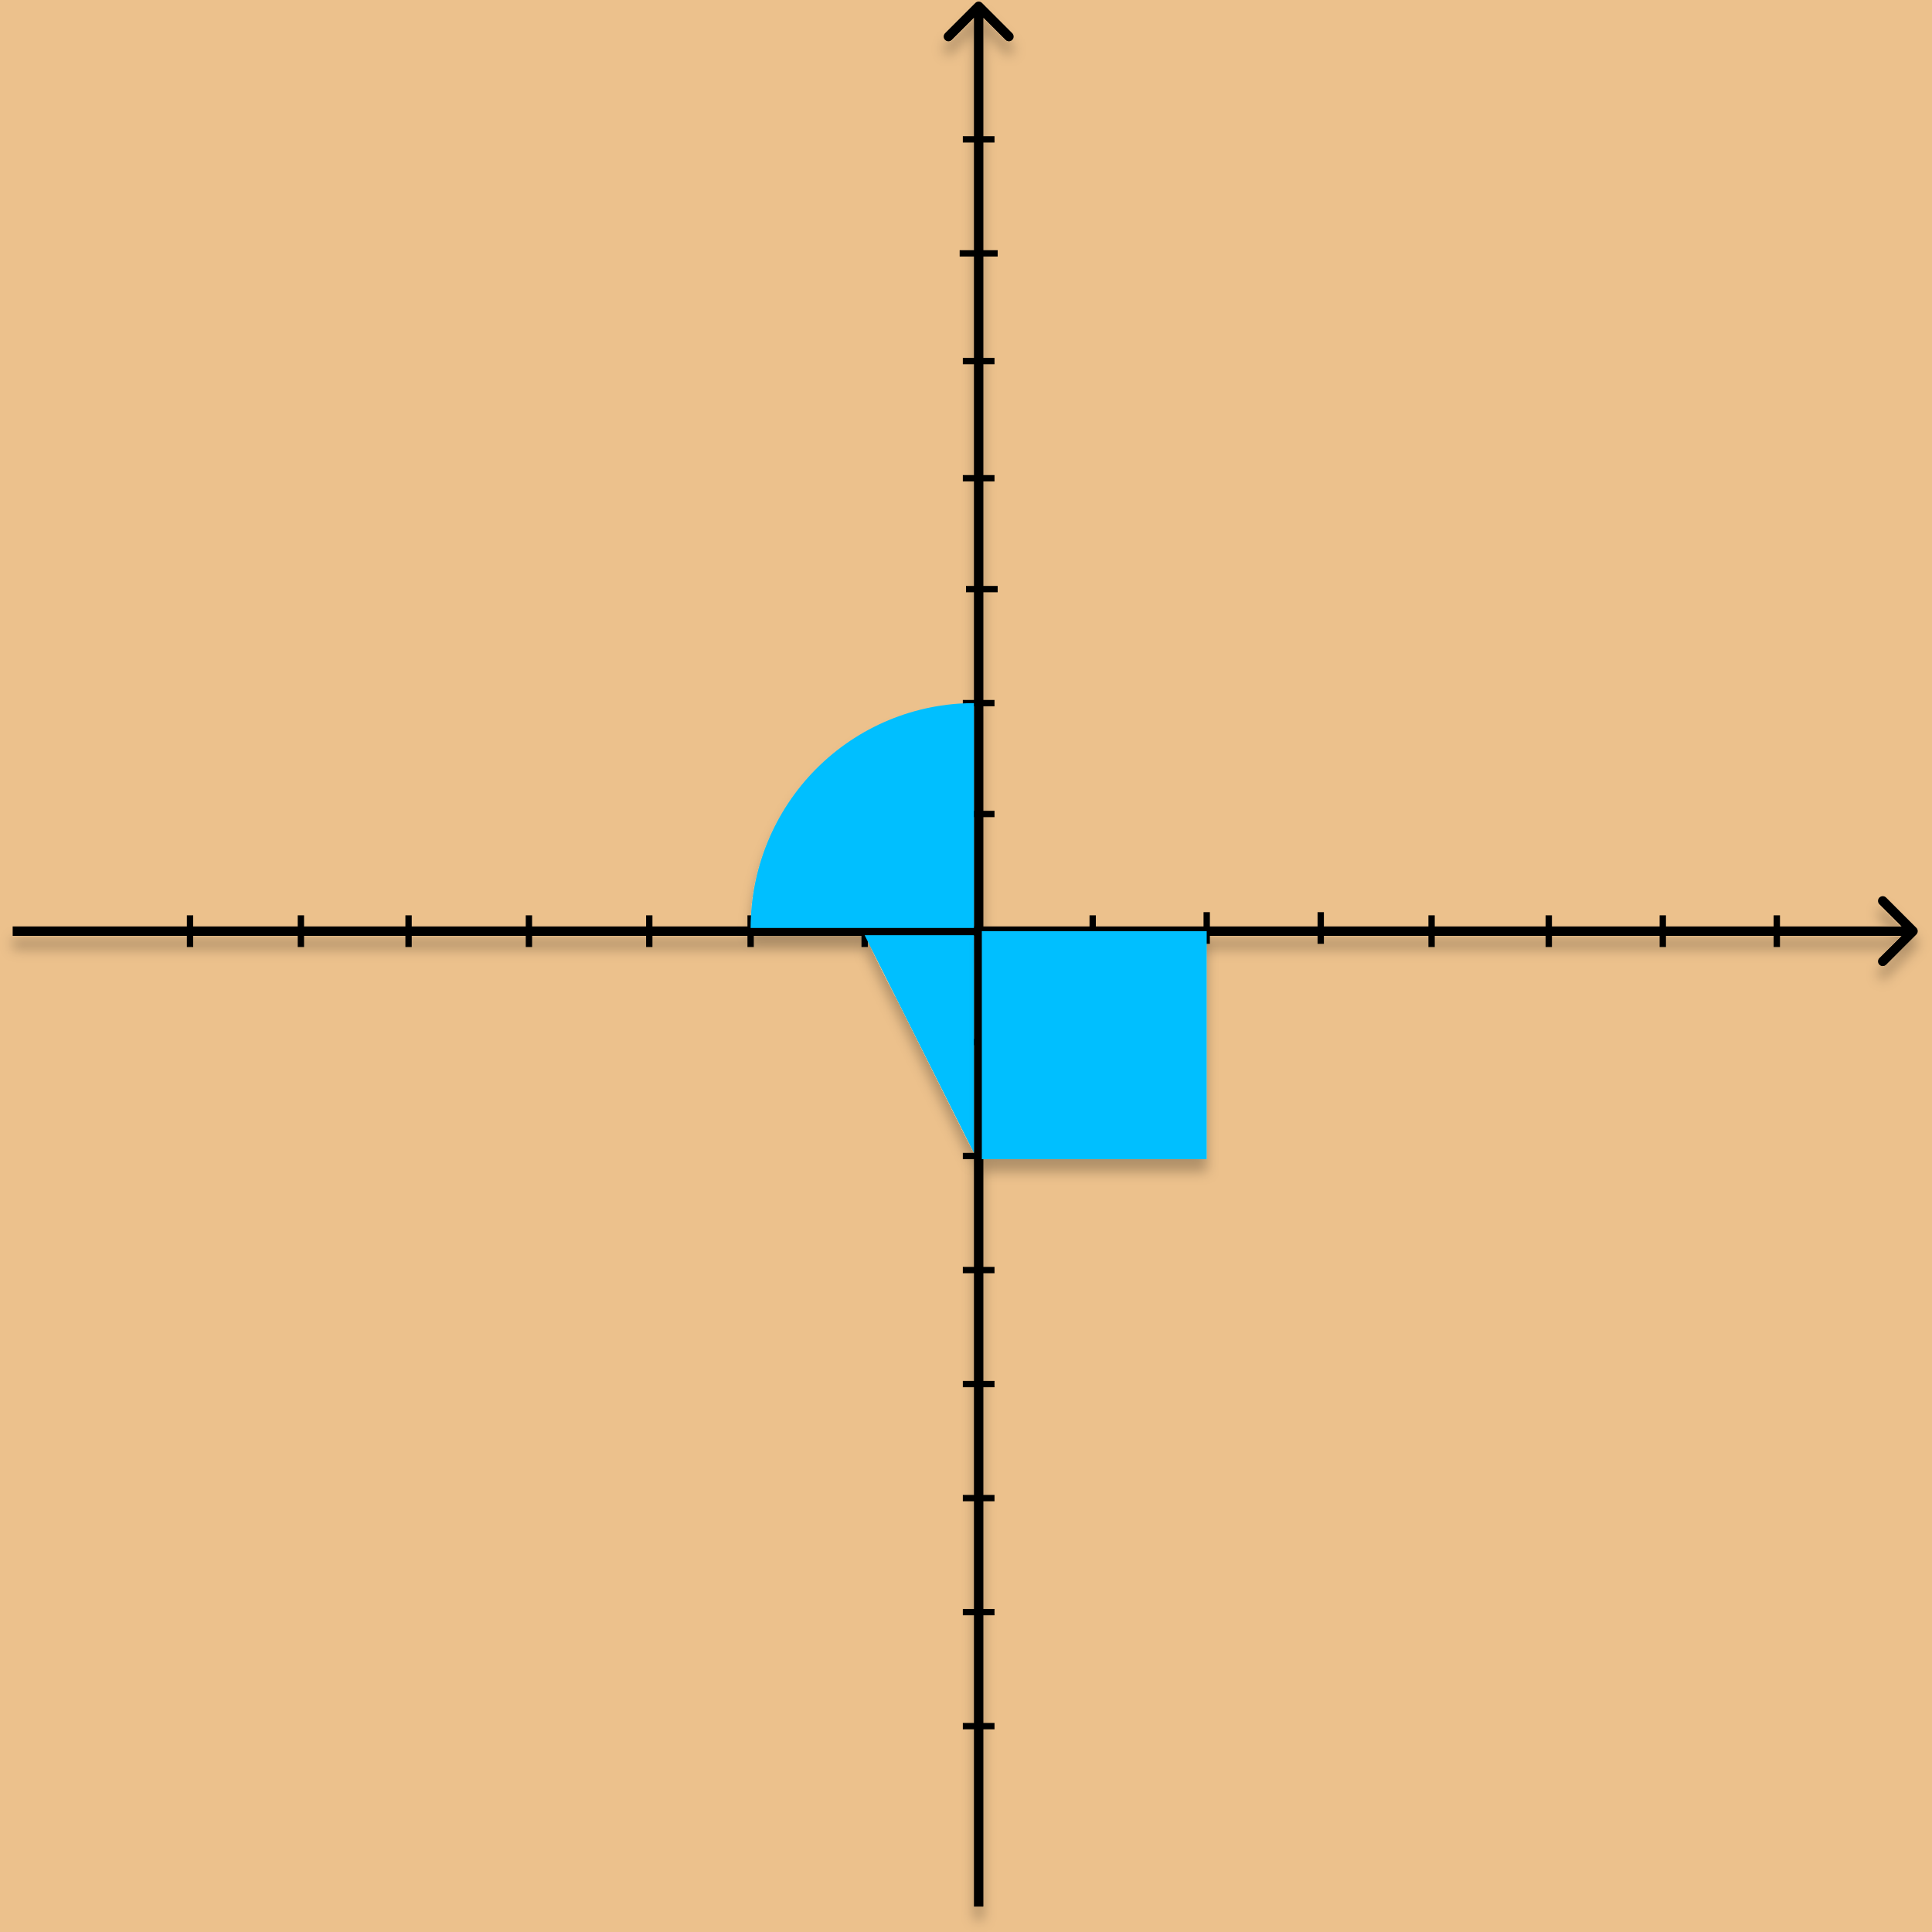
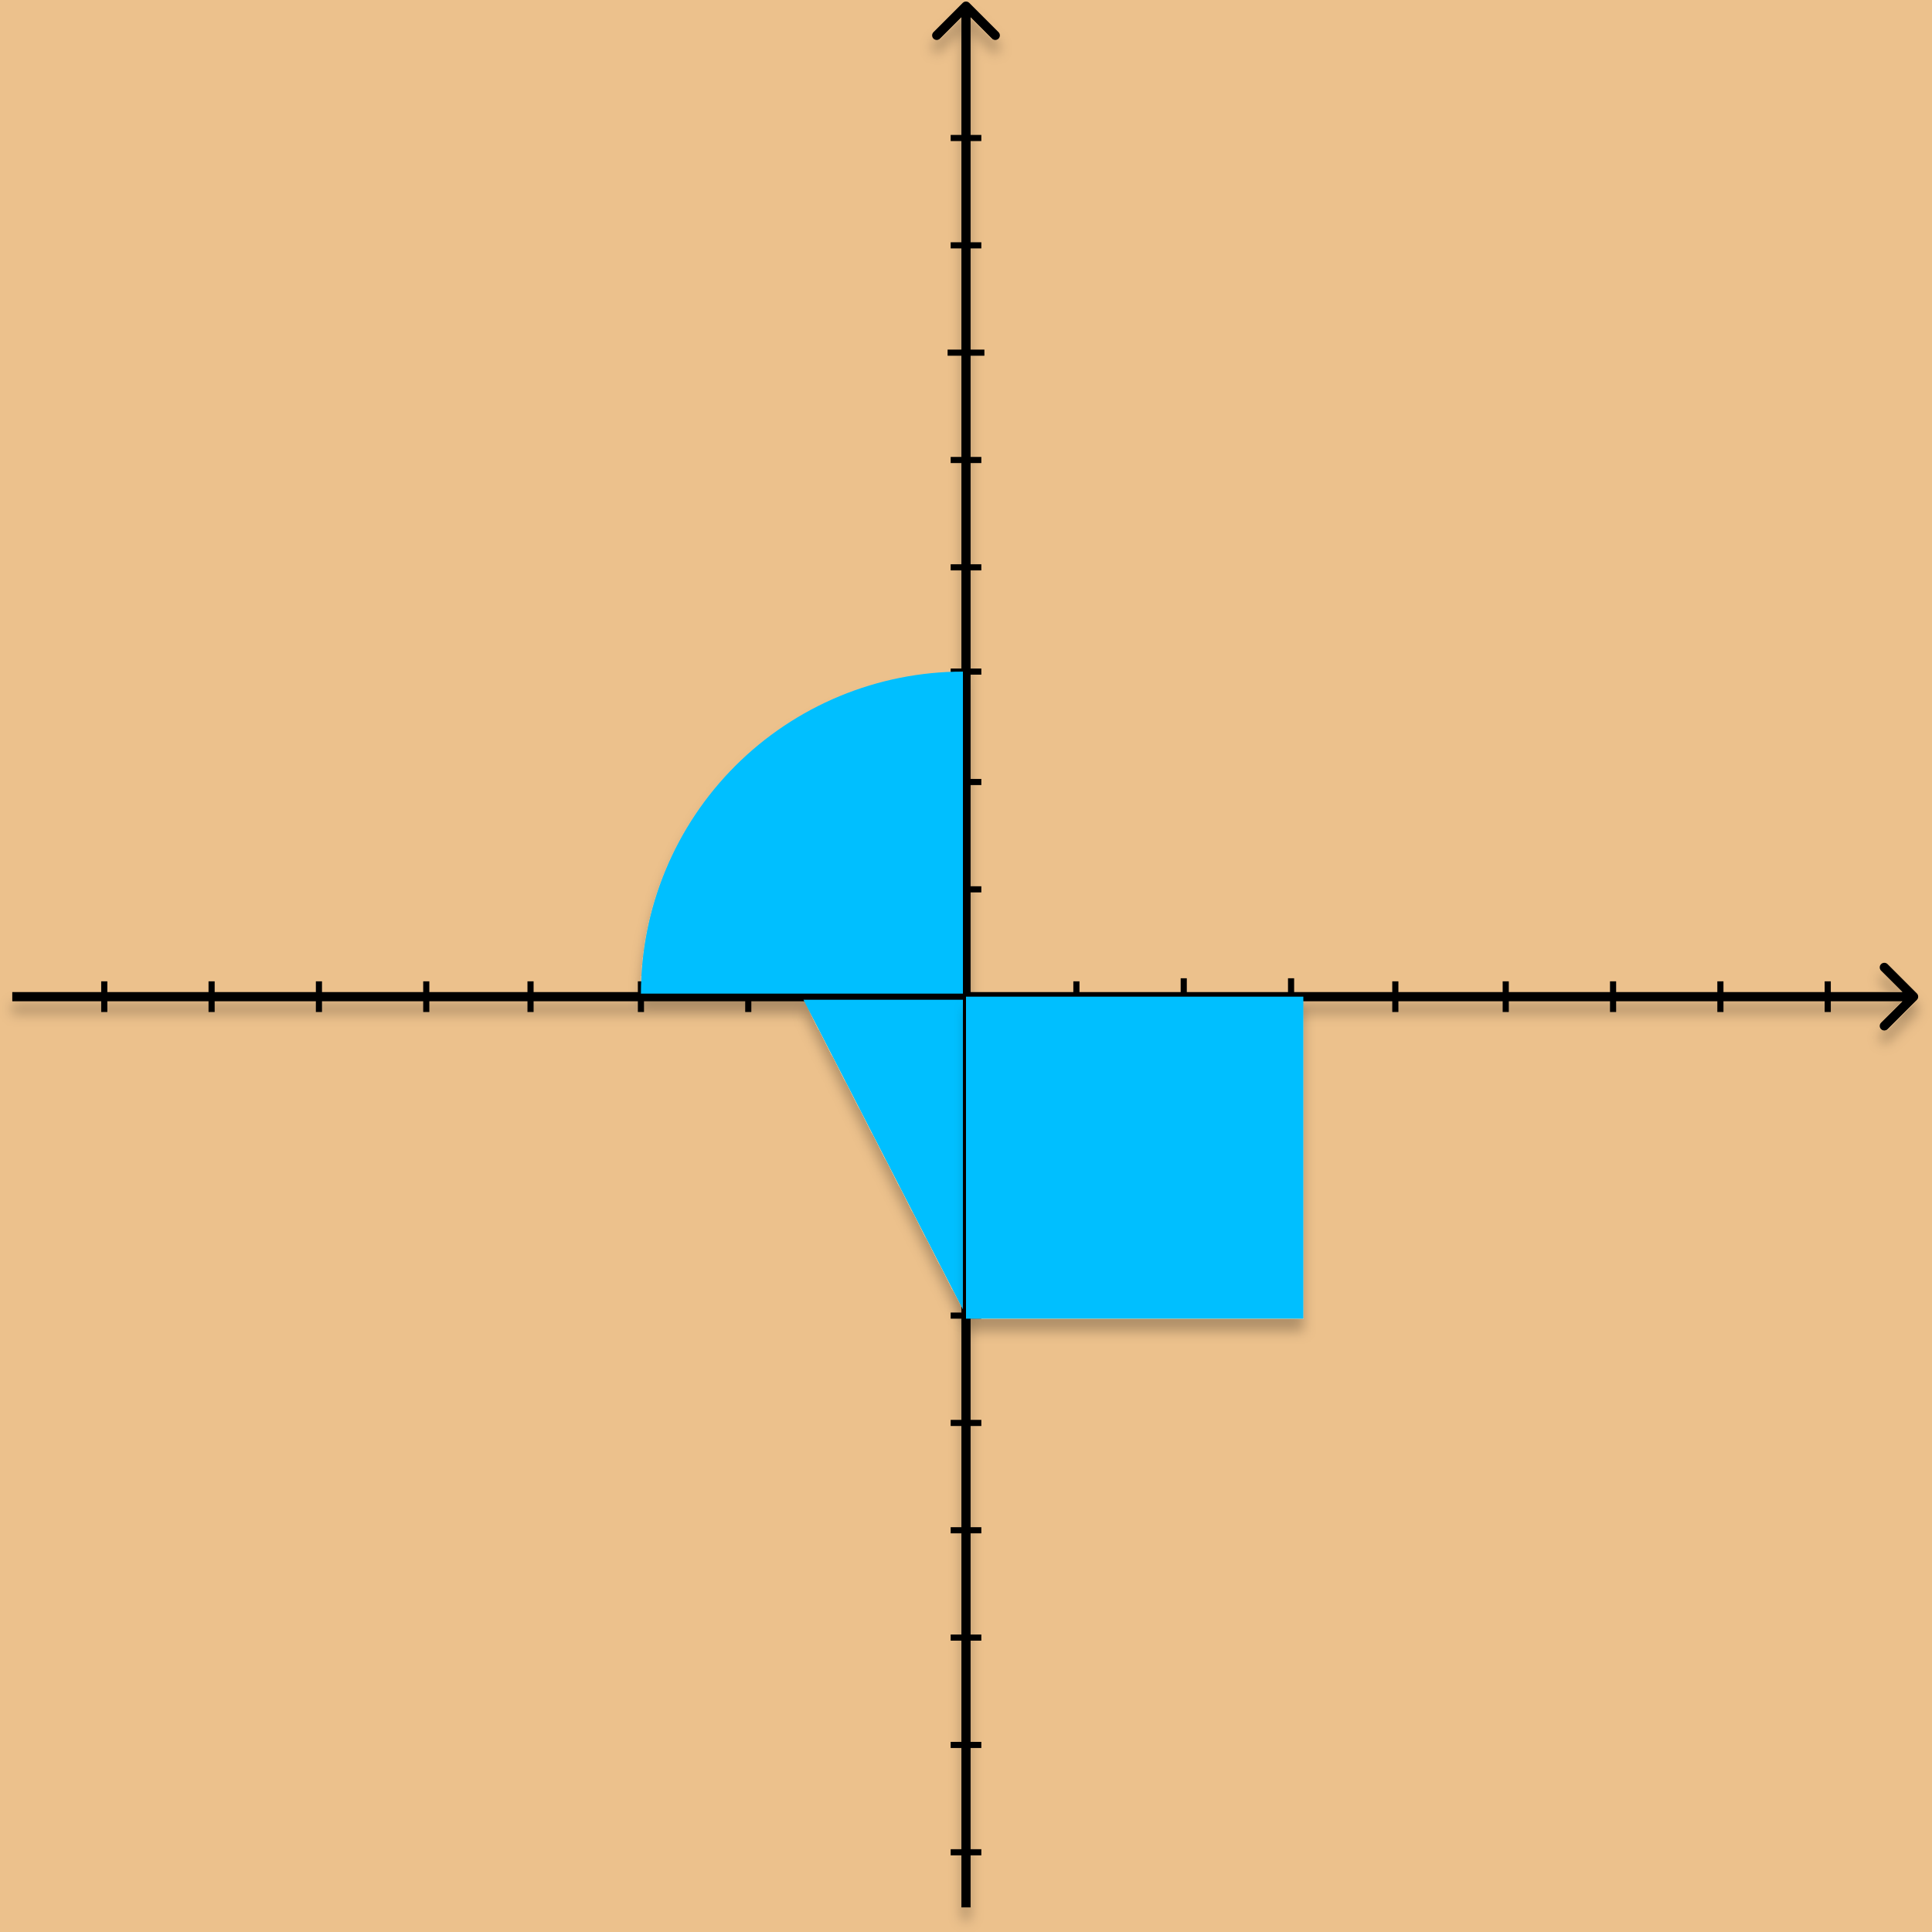
- <svg xmlns="http://www.w3.org/2000/svg" width="610" height="610" viewBox="0 0 610 610" fill="none">
-   <rect width="610" height="610" fill="#ECC18C" />
+ <svg xmlns="http://www.w3.org/2000/svg" width="630" height="630" viewBox="0 0 630 630" fill="none">
+   <rect width="630" height="630" fill="#ECC18C" />
  <g filter="url(#filter0_d_0_1)">
-     <path d="M605.061 295.061C605.646 294.475 605.646 293.525 605.061 292.939L595.515 283.393C594.929 282.808 593.979 282.808 593.393 283.393C592.808 283.979 592.808 284.929 593.393 285.515L601.879 294L593.393 302.485C592.808 303.071 592.808 304.021 593.393 304.607C593.979 305.192 594.929 305.192 595.515 304.607L605.061 295.061ZM4 295.5H604V292.5H4V295.5Z" fill="black" />
+     <path d="M625.061 326.061C625.646 325.475 625.646 324.525 625.061 323.939L615.515 314.393C614.929 313.808 613.979 313.808 613.393 314.393C612.808 314.979 612.808 315.929 613.393 316.515L621.879 325L613.393 333.485C612.808 334.071 612.808 335.021 613.393 335.607C613.979 336.192 614.929 336.192 615.515 335.607L625.061 326.061ZM4 326.5H624V323.5H4V326.5Z" fill="black" />
  </g>
  <g filter="url(#filter1_d_0_1)">
-     <path d="M310.061 0.939C309.475 0.354 308.525 0.354 307.939 0.939L298.393 10.485C297.808 11.071 297.808 12.021 298.393 12.607C298.979 13.192 299.929 13.192 300.515 12.607L309 4.121L317.485 12.607C318.071 13.192 319.021 13.192 319.607 12.607C320.192 12.021 320.192 11.071 319.607 10.485L310.061 0.939ZM310.5 602V2H307.5V602H310.5Z" fill="black" />
+     <path d="M316.061 0.939C315.475 0.354 314.525 0.354 313.939 0.939L304.393 10.485C303.808 11.071 303.808 12.021 304.393 12.607C304.979 13.192 305.929 13.192 306.515 12.607L315 4.121L323.485 12.607C324.071 13.192 325.021 13.192 325.607 12.607C326.192 12.021 326.192 11.071 325.607 10.485L316.061 0.939ZM316.5 622V2H313.5V622H316.5Z" fill="black" />
  </g>
-   <path d="M345 299V289" stroke="black" stroke-width="2" />
-   <path d="M561 299V289" stroke="black" stroke-width="2" />
-   <path d="M525 299V289" stroke="black" stroke-width="2" />
-   <path d="M489 299V289" stroke="black" stroke-width="2" />
-   <path d="M417 298V288" stroke="black" stroke-width="2" />
-   <path d="M381 298V288" stroke="black" stroke-width="2" />
-   <line x1="452" y1="299" x2="452" y2="289" stroke="black" stroke-width="2" />
-   <path d="M304 44H314" stroke="black" stroke-width="2" />
-   <line x1="304" y1="509" x2="314" y2="509" stroke="black" stroke-width="2" />
-   <line x1="304" y1="329" x2="314" y2="329" stroke="black" stroke-width="2" />
-   <line x1="304" y1="545" x2="314" y2="545" stroke="black" stroke-width="2" />
-   <line x1="304" y1="473" x2="314" y2="473" stroke="black" stroke-width="2" />
-   <line x1="304" y1="437" x2="314" y2="437" stroke="black" stroke-width="2" />
-   <line x1="304" y1="401" x2="314" y2="401" stroke="black" stroke-width="2" />
-   <line x1="304" y1="365" x2="314" y2="365" stroke="black" stroke-width="2" />
-   <path d="M304 257H314" stroke="black" stroke-width="2" />
-   <path d="M304 222H314" stroke="black" stroke-width="2" />
-   <line x1="305" y1="186" x2="315" y2="186" stroke="black" stroke-width="2" />
-   <path d="M303 80H315" stroke="black" stroke-width="2" />
-   <path d="M304 114H314" stroke="black" stroke-width="2" />
-   <path d="M304 151H314" stroke="black" stroke-width="2" />
-   <line x1="167" y1="299" x2="167" y2="289" stroke="black" stroke-width="2" />
-   <path d="M205 299V289" stroke="black" stroke-width="2" />
-   <path d="M60 299V289" stroke="black" stroke-width="2" />
-   <path d="M95 299V289" stroke="black" stroke-width="2" />
-   <path d="M129 299V289" stroke="black" stroke-width="2" />
-   <path d="M237 299V289" stroke="black" stroke-width="2" />
-   <path d="M273 299V289" stroke="black" stroke-width="2" />
+   <path d="M351 330V320" stroke="black" stroke-width="2" />
+   <path d="M561 330V320" stroke="black" stroke-width="2" />
+   <path d="M596 330V320" stroke="black" stroke-width="2" />
+   <path d="M526 330V320" stroke="black" stroke-width="2" />
+   <path d="M491 330V320" stroke="black" stroke-width="2" />
+   <path d="M421 329V319" stroke="black" stroke-width="2" />
+   <path d="M386 329V319" stroke="black" stroke-width="2" />
+   <line x1="455" y1="330" x2="455" y2="320" stroke="black" stroke-width="2" />
+   <path d="M310 80H320" stroke="black" stroke-width="2" />
+   <path d="M310 45H320" stroke="black" stroke-width="2" />
+   <line x1="310" y1="534" x2="320" y2="534" stroke="black" stroke-width="2" />
+   <line x1="310" y1="359" x2="320" y2="359" stroke="black" stroke-width="2" />
+   <line x1="310" y1="569" x2="320" y2="569" stroke="black" stroke-width="2" />
+   <line x1="310" y1="604" x2="320" y2="604" stroke="black" stroke-width="2" />
+   <line x1="310" y1="499" x2="320" y2="499" stroke="black" stroke-width="2" />
+   <line x1="310" y1="464" x2="320" y2="464" stroke="black" stroke-width="2" />
+   <line x1="310" y1="429" x2="320" y2="429" stroke="black" stroke-width="2" />
+   <line x1="310" y1="394" x2="320" y2="394" stroke="black" stroke-width="2" />
+   <path d="M310 290H320" stroke="black" stroke-width="2" />
+   <path d="M310 255H320" stroke="black" stroke-width="2" />
+   <line x1="310" y1="219" x2="320" y2="219" stroke="black" stroke-width="2" />
+   <path d="M309 115H321" stroke="black" stroke-width="2" />
+   <path d="M310 150H320" stroke="black" stroke-width="2" />
+   <path d="M310 185H320" stroke="black" stroke-width="2" />
+   <line x1="173" y1="330" x2="173" y2="320" stroke="black" stroke-width="2" />
+   <path d="M209 330V320" stroke="black" stroke-width="2" />
+   <path d="M69 330V320" stroke="black" stroke-width="2" />
+   <path d="M34 330V320" stroke="black" stroke-width="2" />
+   <path d="M104 330V320" stroke="black" stroke-width="2" />
+   <path d="M139 330V320" stroke="black" stroke-width="2" />
+   <path d="M244 330V320" stroke="black" stroke-width="2" />
+   <path d="M279 330V320" stroke="black" stroke-width="2" />
  <g filter="url(#filter2_d_0_1)">
-     <path d="M237 293C237 283.676 238.824 274.444 242.366 265.829C245.909 257.215 251.102 249.388 257.649 242.795C264.196 236.202 271.967 230.973 280.521 227.405C289.074 223.836 298.242 222 307.5 222L307.5 293H237Z" fill="#00BFFF" />
+     <path d="M209 324C209 310.211 211.716 296.557 216.993 283.818C222.269 271.079 230.004 259.504 239.754 249.754C249.504 240.004 261.079 232.269 273.818 226.993C286.557 221.716 300.211 219 314 219L314 324H209Z" fill="#00BFFF" />
  </g>
  <g filter="url(#filter3_d_0_1)">
-     <path d="M307.5 295.272V364L273 295.272L307.5 295.272Z" fill="#00BFFF" />
+     <path d="M314 326L314 427L262 326L314 326Z" fill="#00BFFF" />
  </g>
  <g filter="url(#filter4_d_0_1)">
-     <path d="M310 294H381V366H310V294Z" fill="#00BFFF" />
+     <path d="M315 325H425V430H315V325Z" fill="#00BFFF" />
  </g>
  <defs>
-     <filter id="filter0_d_0_1" x="0" y="282.954" width="609.5" height="30.092" filterUnits="userSpaceOnUse" color-interpolation-filters="sRGB">
+     <filter id="filter0_d_0_1" x="0" y="313.954" width="629.5" height="30.092" filterUnits="userSpaceOnUse" color-interpolation-filters="sRGB">
      <feFlood flood-opacity="0" result="BackgroundImageFix" />
      <feColorMatrix in="SourceAlpha" type="matrix" values="0 0 0 0 0 0 0 0 0 0 0 0 0 0 0 0 0 0 127 0" result="hardAlpha" />
      <feOffset dy="4" />
      <feGaussianBlur stdDeviation="2" />
      <feComposite in2="hardAlpha" operator="out" />
      <feColorMatrix type="matrix" values="0 0 0 0 0 0 0 0 0 0 0 0 0 0 0 0 0 0 0.25 0" />
      <feBlend mode="normal" in2="BackgroundImageFix" result="effect1_dropShadow_0_1" />
      <feBlend mode="normal" in="SourceGraphic" in2="effect1_dropShadow_0_1" result="shape" />
    </filter>
-     <filter id="filter1_d_0_1" x="293.954" y="0.5" width="30.092" height="609.5" filterUnits="userSpaceOnUse" color-interpolation-filters="sRGB">
+     <filter id="filter1_d_0_1" x="299.954" y="0.5" width="30.092" height="629.5" filterUnits="userSpaceOnUse" color-interpolation-filters="sRGB">
      <feFlood flood-opacity="0" result="BackgroundImageFix" />
      <feColorMatrix in="SourceAlpha" type="matrix" values="0 0 0 0 0 0 0 0 0 0 0 0 0 0 0 0 0 0 127 0" result="hardAlpha" />
      <feOffset dy="4" />
      <feGaussianBlur stdDeviation="2" />
      <feComposite in2="hardAlpha" operator="out" />
      <feColorMatrix type="matrix" values="0 0 0 0 0 0 0 0 0 0 0 0 0 0 0 0 0 0 0.25 0" />
      <feBlend mode="normal" in2="BackgroundImageFix" result="effect1_dropShadow_0_1" />
      <feBlend mode="normal" in="SourceGraphic" in2="effect1_dropShadow_0_1" result="shape" />
    </filter>
-     <filter id="filter2_d_0_1" x="233" y="222" width="78.5" height="79" filterUnits="userSpaceOnUse" color-interpolation-filters="sRGB">
+     <filter id="filter2_d_0_1" x="205" y="219" width="113" height="113" filterUnits="userSpaceOnUse" color-interpolation-filters="sRGB">
      <feFlood flood-opacity="0" result="BackgroundImageFix" />
      <feColorMatrix in="SourceAlpha" type="matrix" values="0 0 0 0 0 0 0 0 0 0 0 0 0 0 0 0 0 0 127 0" result="hardAlpha" />
      <feOffset dy="4" />
      <feGaussianBlur stdDeviation="2" />
      <feComposite in2="hardAlpha" operator="out" />
      <feColorMatrix type="matrix" values="0 0 0 0 0 0 0 0 0 0 0 0 0 0 0 0 0 0 0.25 0" />
      <feBlend mode="normal" in2="BackgroundImageFix" result="effect1_dropShadow_0_1" />
      <feBlend mode="normal" in="SourceGraphic" in2="effect1_dropShadow_0_1" result="shape" />
    </filter>
-     <filter id="filter3_d_0_1" x="269" y="295.272" width="42.5" height="76.728" filterUnits="userSpaceOnUse" color-interpolation-filters="sRGB">
+     <filter id="filter3_d_0_1" x="258" y="326" width="60" height="109" filterUnits="userSpaceOnUse" color-interpolation-filters="sRGB">
      <feFlood flood-opacity="0" result="BackgroundImageFix" />
      <feColorMatrix in="SourceAlpha" type="matrix" values="0 0 0 0 0 0 0 0 0 0 0 0 0 0 0 0 0 0 127 0" result="hardAlpha" />
      <feOffset dy="4" />
      <feGaussianBlur stdDeviation="2" />
      <feComposite in2="hardAlpha" operator="out" />
      <feColorMatrix type="matrix" values="0 0 0 0 0 0 0 0 0 0 0 0 0 0 0 0 0 0 0.25 0" />
      <feBlend mode="normal" in2="BackgroundImageFix" result="effect1_dropShadow_0_1" />
      <feBlend mode="normal" in="SourceGraphic" in2="effect1_dropShadow_0_1" result="shape" />
    </filter>
-     <filter id="filter4_d_0_1" x="306" y="294" width="79" height="80" filterUnits="userSpaceOnUse" color-interpolation-filters="sRGB">
+     <filter id="filter4_d_0_1" x="311" y="325" width="118" height="113" filterUnits="userSpaceOnUse" color-interpolation-filters="sRGB">
      <feFlood flood-opacity="0" result="BackgroundImageFix" />
      <feColorMatrix in="SourceAlpha" type="matrix" values="0 0 0 0 0 0 0 0 0 0 0 0 0 0 0 0 0 0 127 0" result="hardAlpha" />
      <feOffset dy="4" />
      <feGaussianBlur stdDeviation="2" />
      <feComposite in2="hardAlpha" operator="out" />
      <feColorMatrix type="matrix" values="0 0 0 0 0 0 0 0 0 0 0 0 0 0 0 0 0 0 0.25 0" />
      <feBlend mode="normal" in2="BackgroundImageFix" result="effect1_dropShadow_0_1" />
      <feBlend mode="normal" in="SourceGraphic" in2="effect1_dropShadow_0_1" result="shape" />
    </filter>
  </defs>
</svg>
